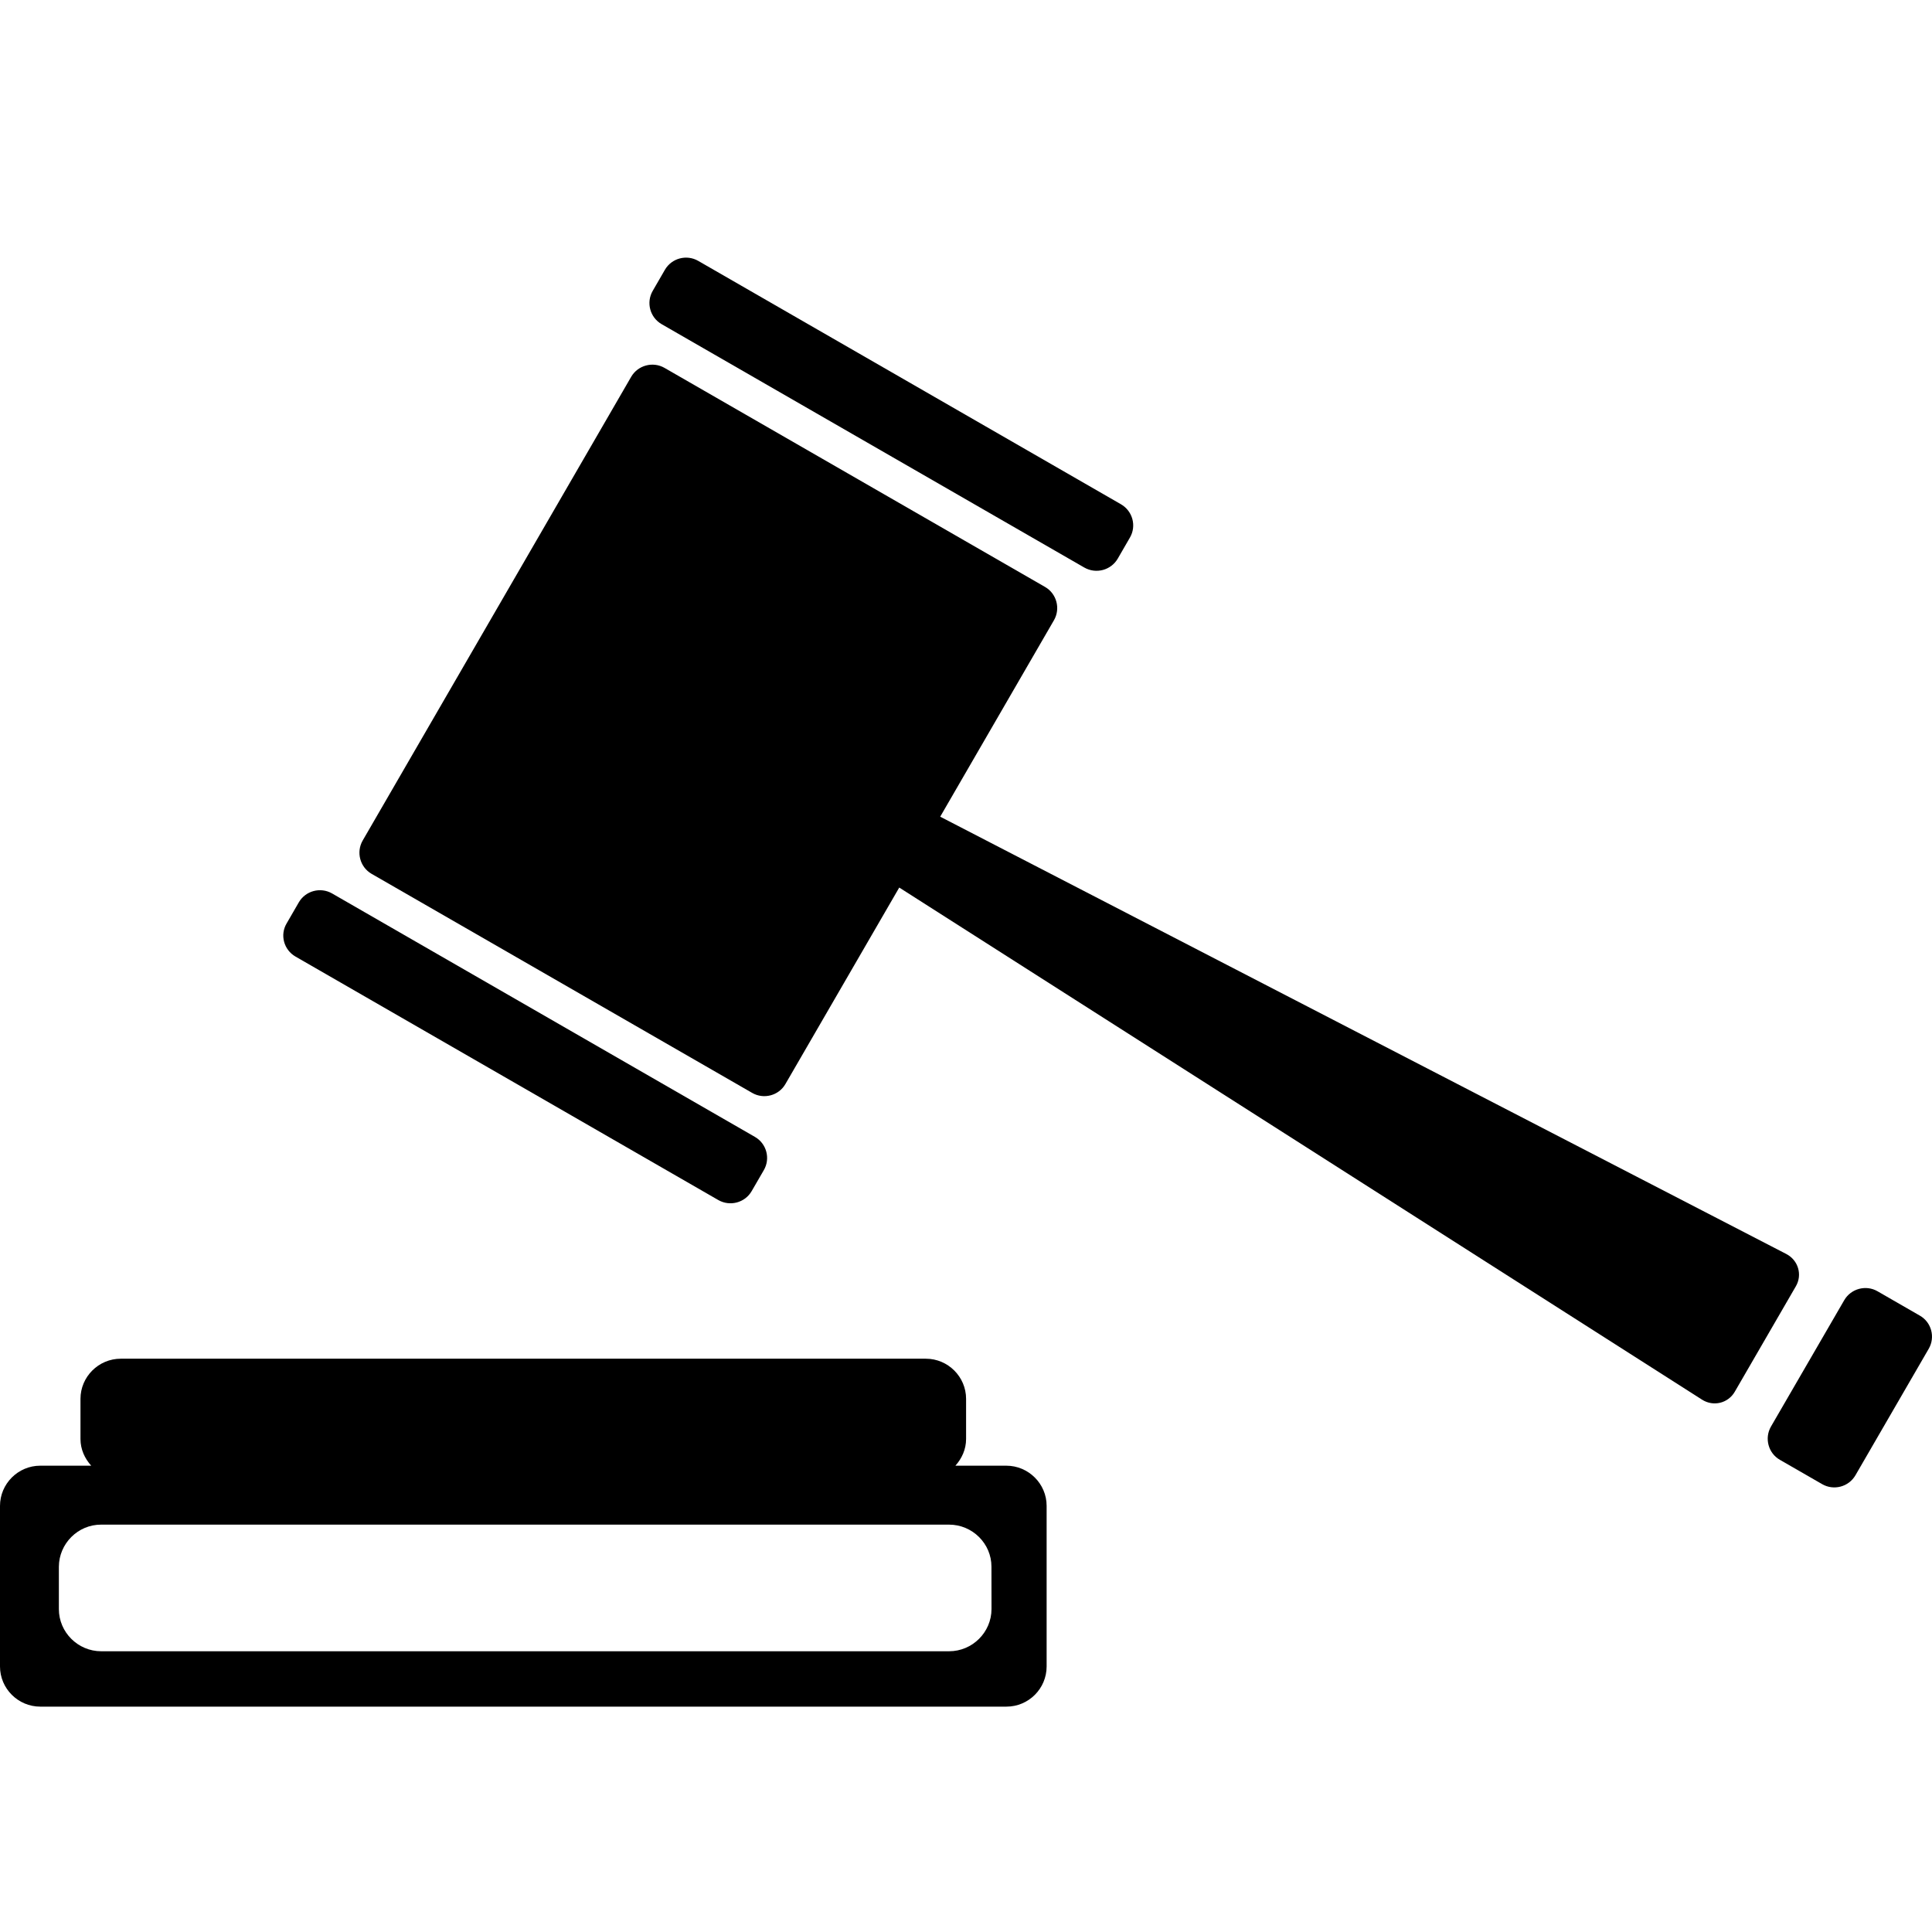
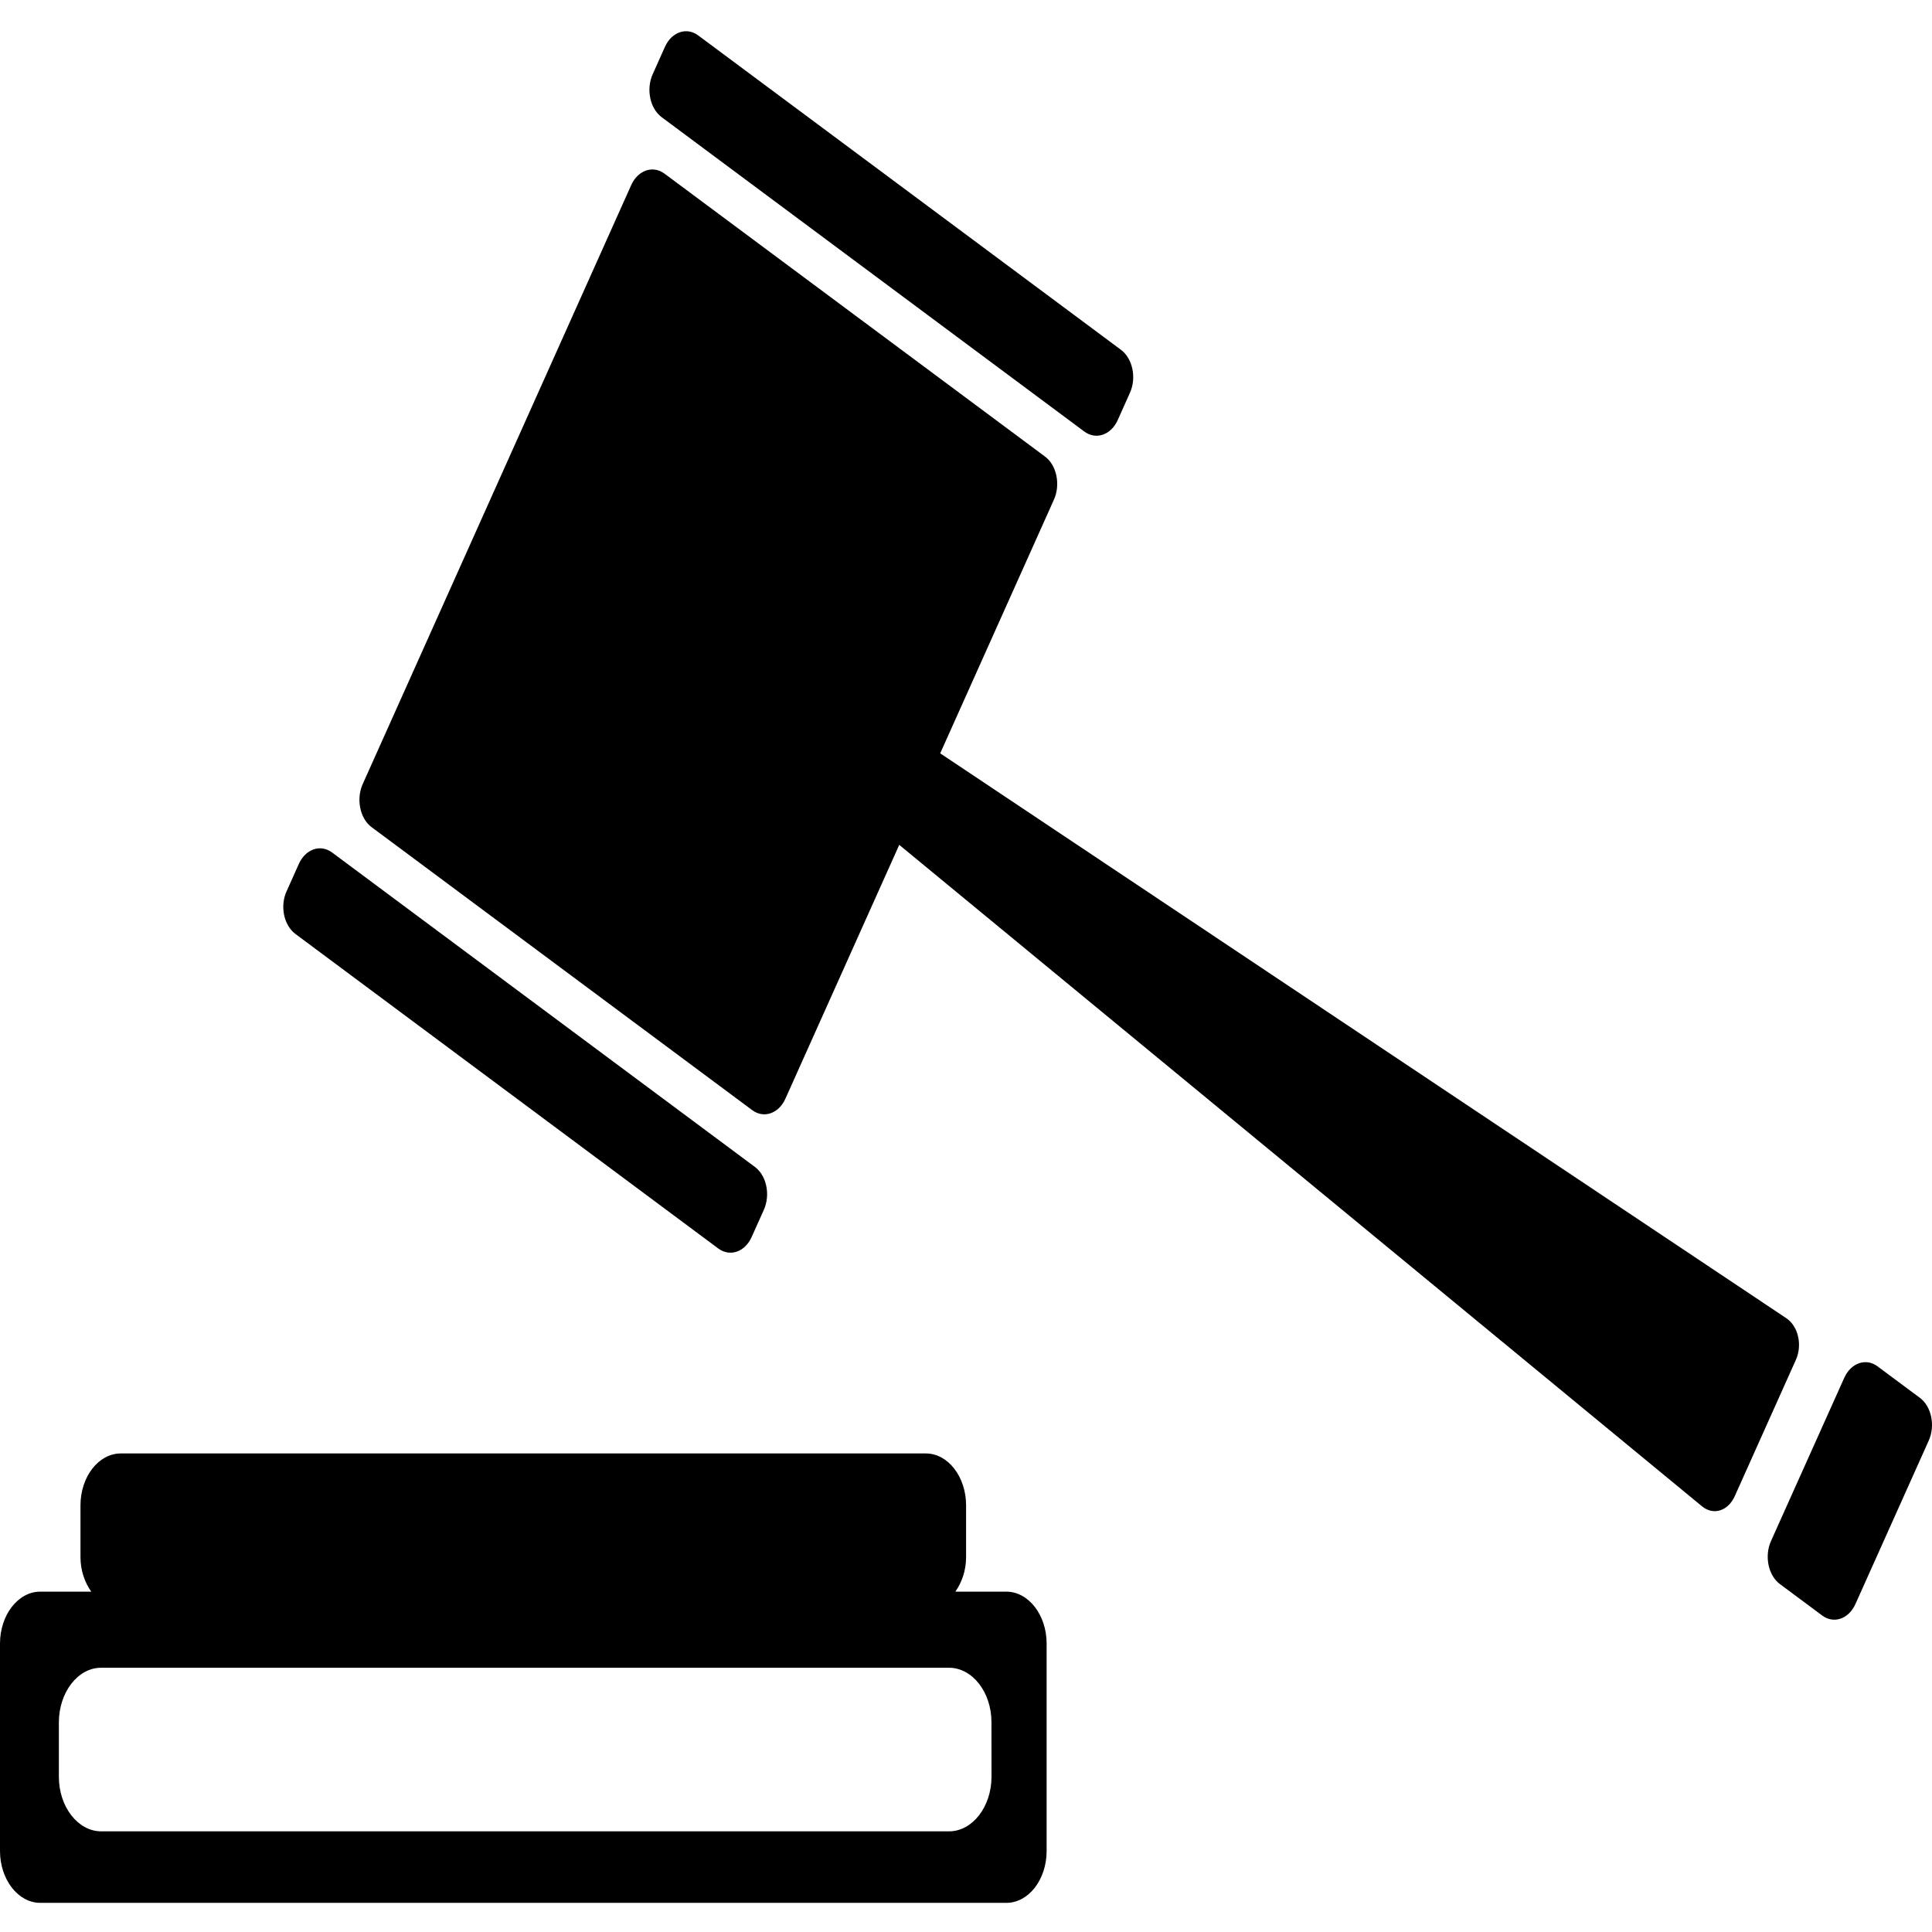
- <svg xmlns="http://www.w3.org/2000/svg" id="SVGRoot" version="1.1" viewBox="0 0 24 24" height="24px" width="24px">
+ <svg xmlns="http://www.w3.org/2000/svg" width="24px" height="24px" viewBox="0 0 24 24" version="1.1" id="SVGRoot">
  <defs id="defs815" />
  <g id="layer1">
-     <g transform="matrix(0.7176826,0,0,0.7156844,0,0.2336842)" id="g1495">
+     <g id="g1495" transform="matrix(0.7176826,0,0,0.9244257,0,-3.444101)">
      <g id="g1434">
        <g id="g1432">
-           <path d="m 11.452,5.3 7.317,4.225 C 18.972,9.641 19.23,9.571 19.347,9.37 L 19.558,9.004 C 19.675,8.803 19.605,8.544 19.404,8.427 L 12.086,4.202 C 11.884,4.085 11.625,4.155 11.509,4.356 L 11.298,4.722 C 11.181,4.924 11.25,5.183 11.452,5.3 Z" id="path1422" />
-           <path d="m 5.115,16.277 7.318,4.226 c 0.202,0.116 0.461,0.047 0.577,-0.154 l 0.211,-0.365 c 0.117,-0.201 0.048,-0.461 -0.154,-0.577 L 5.749,15.182 C 5.547,15.065 5.288,15.135 5.172,15.336 l -0.211,0.366 c -0.118,0.199 -0.049,0.458 0.154,0.575 z" id="path1424" />
-           <path d="m 30.92,21.44 -14.646,-7.591 1.969,-3.41 C 18.359,10.238 18.29,9.978 18.09,9.862 L 11.502,6.059 C 11.301,5.943 11.041,6.013 10.925,6.214 l -4.648,8.05 c -0.115,0.201 -0.046,0.461 0.155,0.577 l 6.587,3.802 c 0.201,0.117 0.461,0.047 0.576,-0.154 l 1.97,-3.41 13.896,8.889 c 0.196,0.125 0.451,0.063 0.567,-0.139 l 1.057,-1.83 C 31.2,21.8 31.126,21.548 30.92,21.44 Z" id="path1426" />
-           <path d="m 33.23,22.509 -0.731,-0.422 c -0.2,-0.117 -0.461,-0.047 -0.577,0.154 l -1.269,2.195 c -0.115,0.201 -0.046,0.461 0.155,0.576 l 0.731,0.422 c 0.201,0.117 0.46,0.048 0.577,-0.154 l 1.268,-2.195 c 0.117,-0.201 0.048,-0.461 -0.154,-0.576 z" id="path1428" />
-           <path d="m 17.418,25.114 h -0.881 c 0.111,-0.124 0.185,-0.284 0.185,-0.464 v -0.696 c 0,-0.383 -0.313,-0.697 -0.696,-0.697 H 2.09 c -0.384,0 -0.697,0.314 -0.697,0.697 v 0.696 c 0,0.18 0.074,0.34 0.186,0.464 H 0.697 C 0.312,25.114 0,25.429 0,25.812 v 2.787 c 0,0.383 0.313,0.697 0.697,0.697 H 17.42 c 0.385,0 0.696,-0.314 0.696,-0.697 V 25.81 c 0,-0.381 -0.313,-0.696 -0.698,-0.696 z m -0.991,3.221 H 1.752 c -0.403,0 -0.733,-0.33 -0.733,-0.732 v -0.734 c 0.001,-0.402 0.33,-0.734 0.733,-0.732 h 14.675 c 0.405,0 0.735,0.33 0.734,0.731 l 10e-4,0.735 c -10e-4,0.402 -0.33,0.732 -0.735,0.732 z" id="path1430" />
+           <path id="path1422" d="m 11.452,5.3 7.317,4.225 C 18.972,9.641 19.23,9.571 19.347,9.37 L 19.558,9.004 C 19.675,8.803 19.605,8.544 19.404,8.427 L 12.086,4.202 C 11.884,4.085 11.625,4.155 11.509,4.356 L 11.298,4.722 C 11.181,4.924 11.25,5.183 11.452,5.3 Z" />
+           <path id="path1424" d="m 5.115,16.277 7.318,4.226 c 0.202,0.116 0.461,0.047 0.577,-0.154 l 0.211,-0.365 c 0.117,-0.201 0.048,-0.461 -0.154,-0.577 L 5.749,15.182 C 5.547,15.065 5.288,15.135 5.172,15.336 l -0.211,0.366 c -0.118,0.199 -0.049,0.458 0.154,0.575 z" />
+           <path id="path1426" d="m 30.92,21.44 -14.646,-7.591 1.969,-3.41 C 18.359,10.238 18.29,9.978 18.09,9.862 L 11.502,6.059 C 11.301,5.943 11.041,6.013 10.925,6.214 l -4.648,8.05 c -0.115,0.201 -0.046,0.461 0.155,0.577 l 6.587,3.802 c 0.201,0.117 0.461,0.047 0.576,-0.154 l 1.97,-3.41 13.896,8.889 c 0.196,0.125 0.451,0.063 0.567,-0.139 l 1.057,-1.83 C 31.2,21.8 31.126,21.548 30.92,21.44 Z" />
+           <path id="path1428" d="m 33.23,22.509 -0.731,-0.422 c -0.2,-0.117 -0.461,-0.047 -0.577,0.154 l -1.269,2.195 c -0.115,0.201 -0.046,0.461 0.155,0.576 l 0.731,0.422 c 0.201,0.117 0.46,0.048 0.577,-0.154 l 1.268,-2.195 c 0.117,-0.201 0.048,-0.461 -0.154,-0.576 z" />
+           <path id="path1430" d="m 17.418,25.114 h -0.881 c 0.111,-0.124 0.185,-0.284 0.185,-0.464 v -0.696 c 0,-0.383 -0.313,-0.697 -0.696,-0.697 H 2.09 c -0.384,0 -0.697,0.314 -0.697,0.697 v 0.696 c 0,0.18 0.074,0.34 0.186,0.464 H 0.697 C 0.312,25.114 0,25.429 0,25.812 v 2.787 c 0,0.383 0.313,0.697 0.697,0.697 H 17.42 c 0.385,0 0.696,-0.314 0.696,-0.697 V 25.81 c 0,-0.381 -0.313,-0.696 -0.698,-0.696 z m -0.991,3.221 H 1.752 c -0.403,0 -0.733,-0.33 -0.733,-0.732 v -0.734 c 0.001,-0.402 0.33,-0.734 0.733,-0.732 h 14.675 c 0.405,0 0.735,0.33 0.734,0.731 l 10e-4,0.735 c -10e-4,0.402 -0.33,0.732 -0.735,0.732 z" />
        </g>
      </g>
      <g id="g1436">
</g>
      <g id="g1438">
</g>
      <g id="g1440">
</g>
      <g id="g1442">
</g>
      <g id="g1444">
</g>
      <g id="g1446">
</g>
      <g id="g1448">
</g>
      <g id="g1450">
</g>
      <g id="g1452">
</g>
      <g id="g1454">
</g>
      <g id="g1456">
</g>
      <g id="g1458">
</g>
      <g id="g1460">
</g>
      <g id="g1462">
</g>
      <g id="g1464">
</g>
    </g>
  </g>
</svg>
